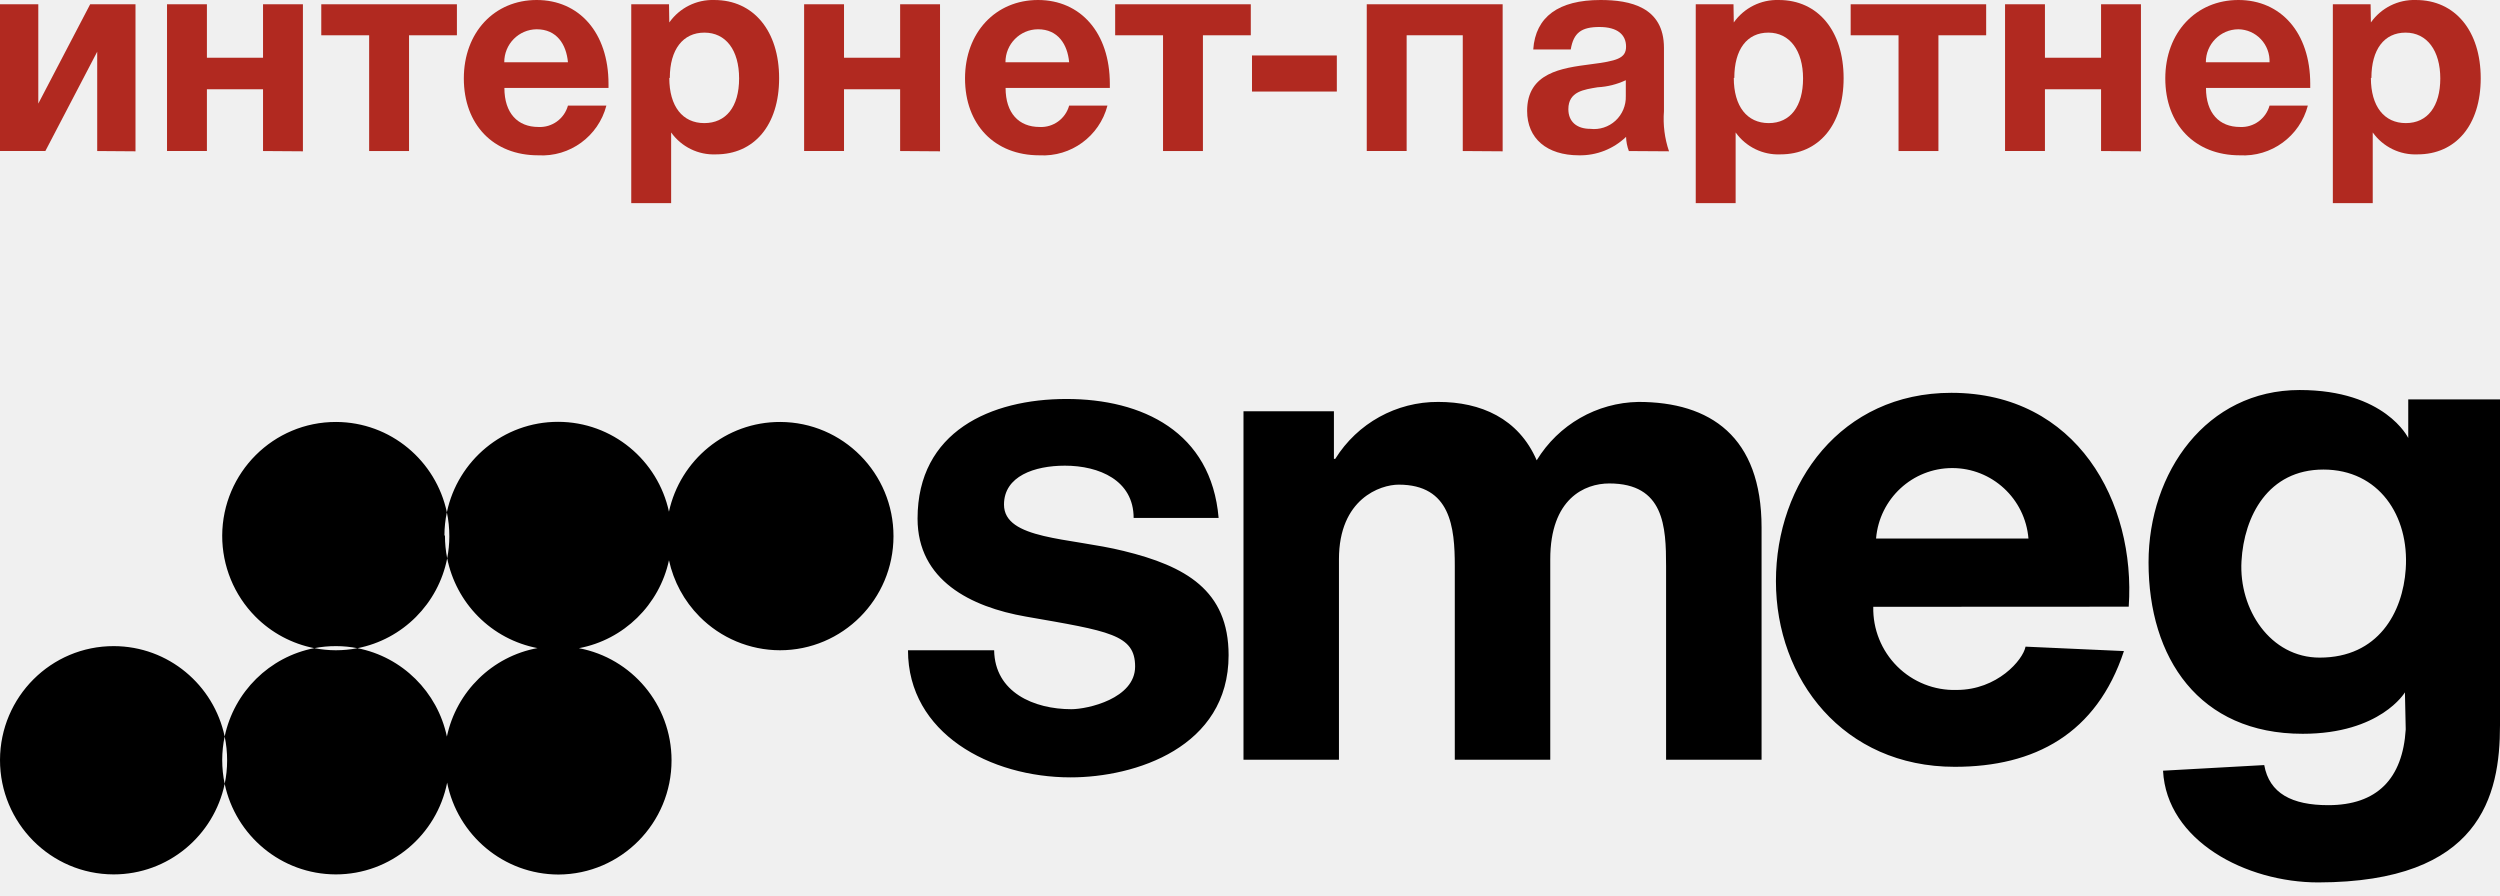
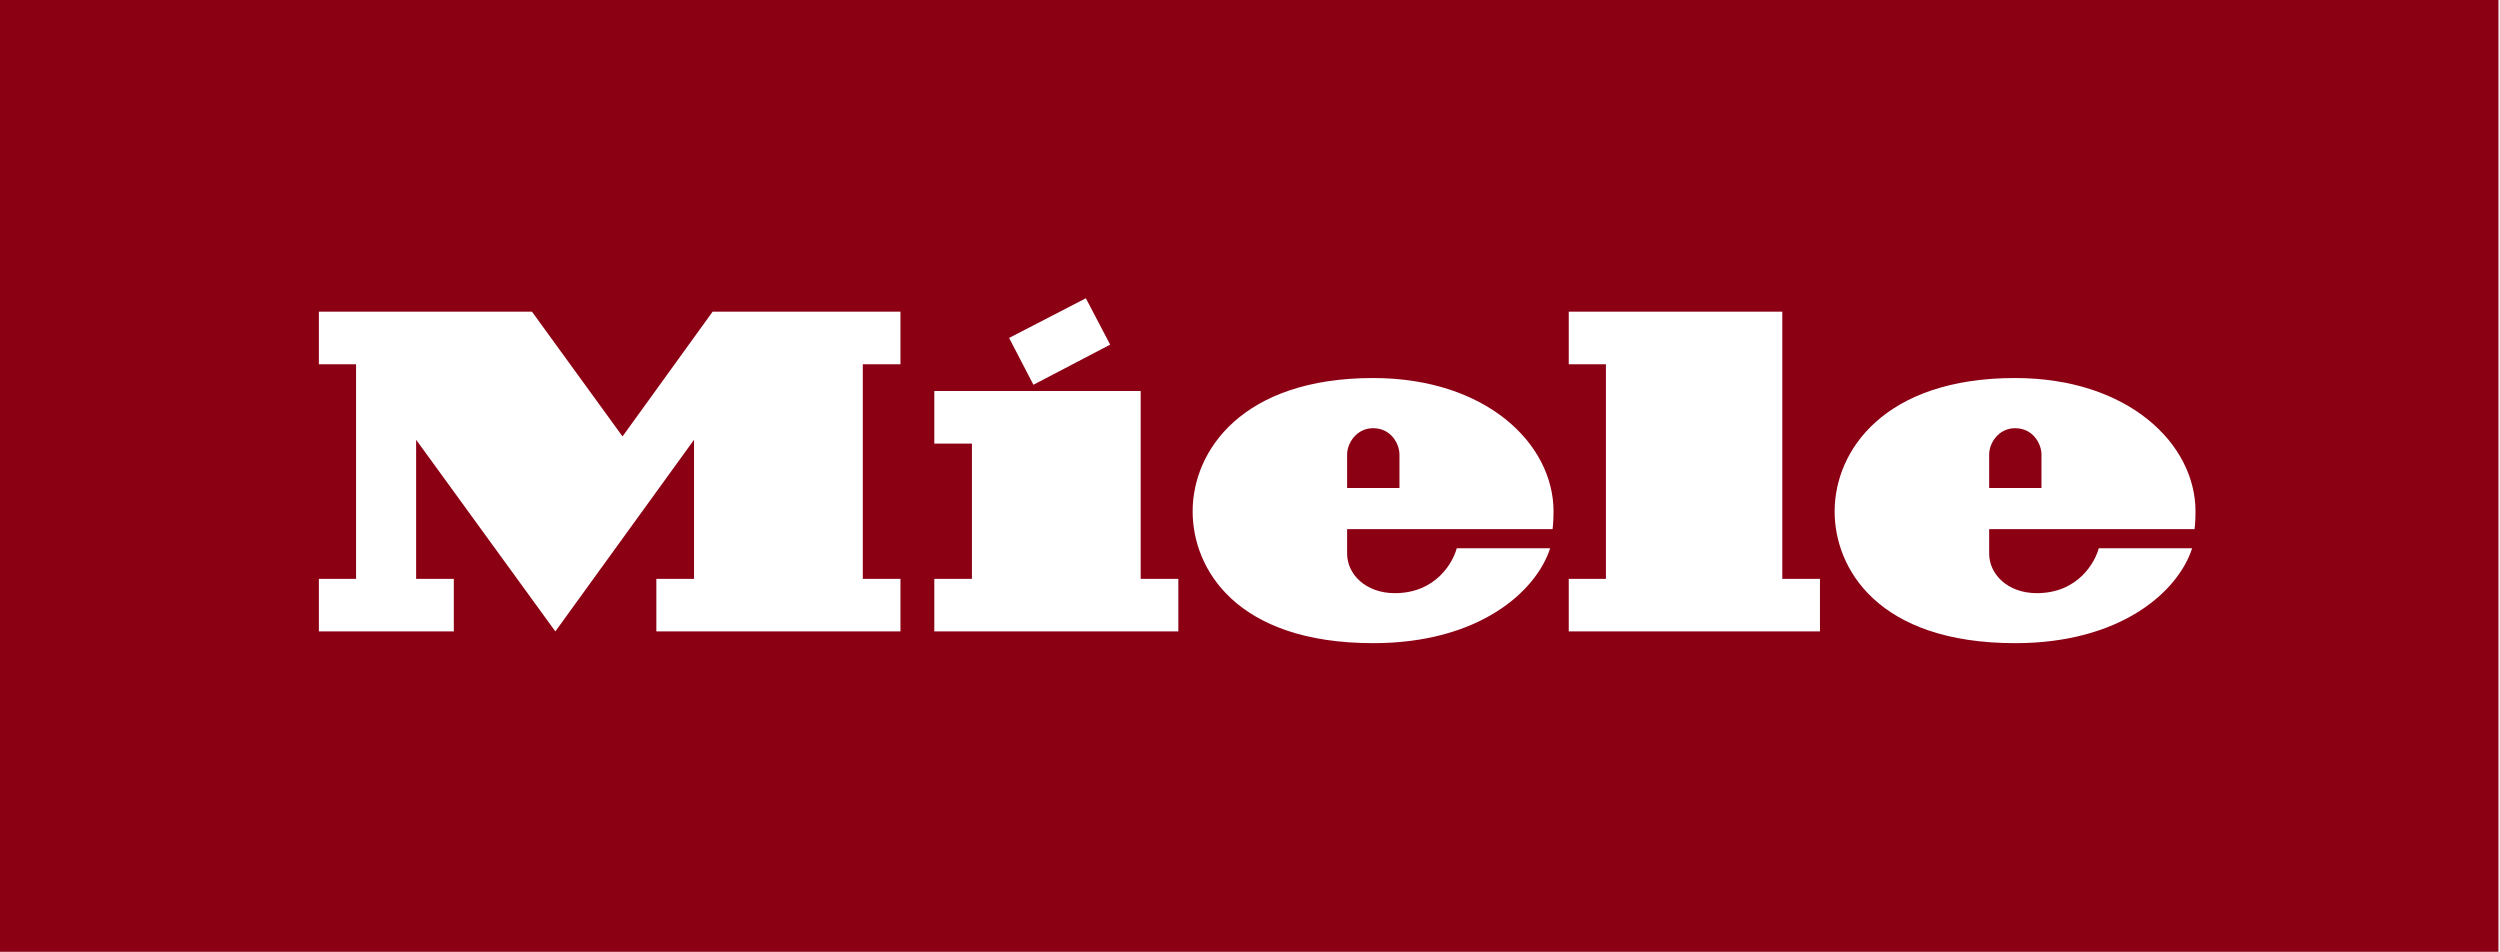
- <svg xmlns="http://www.w3.org/2000/svg" width="134px" height="48px" viewBox="0 0 134 48" version="1.1">
-   <g id="sm-rus-default-3">
-     <path d="M134 0.501L129.082 0.501L129.082 2.572C129.082 2.572 127.856 0 123.259 0C118.269 0 115.162 4.406 115.162 9.242C115.162 14.371 117.87 18.426 123.423 18.426C127.592 18.426 128.904 16.205 128.904 16.205L128.947 18.19C128.783 20.833 127.414 22.252 124.791 22.252C122.852 22.252 121.634 21.622 121.363 20.103L115.939 20.404C116.131 24.165 120.386 26.393 124.257 26.393C132.966 26.378 134 21.743 134 17.975L134 0.501ZM114.1 11.613C114.484 6.018 111.327 0.15 104.591 0.15C98.69 0.15 95.19 4.979 95.19 10.245C95.19 15.51 98.804 20.196 104.777 20.196C109.053 20.196 112.375 18.433 113.843 13.992L108.569 13.755C108.433 14.472 107.05 16.076 104.876 16.076C103.687 16.112 102.535 15.655 101.69 14.813C100.845 13.97 100.381 12.816 100.407 11.62L114.1 11.613ZM48.668 13.949C48.668 18.405 53.08 20.762 57.385 20.762C60.849 20.762 65.853 19.157 65.853 14.214C65.853 10.725 63.536 9.435 60.229 8.626C57.328 7.909 53.814 8.024 53.814 6.14C53.814 4.614 55.453 4.055 57.078 4.055C58.91 4.055 60.763 4.836 60.763 6.856L65.318 6.856C64.926 2.235 61.219 0.48 57.164 0.48C53.108 0.48 49.181 2.221 49.181 6.892C49.181 10.202 52.032 11.627 54.983 12.143C59.452 12.924 60.842 13.103 60.842 14.823C60.842 16.542 58.29 17.108 57.428 17.108C55.418 17.108 53.322 16.205 53.286 13.949L48.668 13.949ZM66.651 19.816L71.768 19.816L71.768 9.07C71.768 5.824 73.992 5.072 74.969 5.072C77.756 5.072 77.977 7.358 77.977 9.428L77.977 19.816L83.094 19.816L83.094 9.07C83.094 5.817 84.94 5.008 86.259 5.008C89.203 5.008 89.302 7.322 89.302 9.435L89.302 19.816L94.42 19.816L94.42 7.365C94.42 2.493 91.669 0.638 87.82 0.638C85.589 0.675 83.532 1.856 82.367 3.768C81.391 1.512 79.359 0.638 77.093 0.638C74.85 0.624 72.76 1.779 71.569 3.69L71.498 3.69L71.498 1.139L66.651 1.139L66.651 19.816ZM29.912 1.705C26.983 1.703 24.534 3.782 23.952 6.554C23.369 3.795 20.936 1.721 18.016 1.712C14.658 1.702 11.926 4.427 11.91 7.802C11.906 9.428 12.546 10.99 13.687 12.142C14.554 13.018 15.657 13.603 16.846 13.836C14.447 14.297 12.547 16.175 12.042 18.572C11.461 15.809 9.024 13.733 6.101 13.727C2.742 13.719 0.012 16.447 8.53845e-06 19.823C-0.004 23.207 2.72 25.955 6.087 25.963C9.017 25.963 11.463 23.883 12.043 21.111C12.628 23.878 15.07 25.956 17.997 25.963C20.95 25.963 23.412 23.849 23.967 21.045C24.524 23.848 26.983 25.963 29.936 25.97C33.291 25.954 36 23.214 35.995 19.842C35.99 16.853 33.853 14.367 31.03 13.838C33.436 13.387 35.342 11.515 35.857 9.124C36.103 10.257 36.666 11.307 37.494 12.142C38.635 13.295 40.186 13.945 41.804 13.949C45.162 13.949 47.886 11.215 47.891 7.84C47.896 4.465 45.181 1.723 41.823 1.712C38.902 1.703 36.455 3.763 35.856 6.521C35.263 3.769 32.827 1.707 29.912 1.705ZM12.043 21.111C12.129 20.705 12.174 20.284 12.174 19.852C12.175 19.413 12.129 18.985 12.042 18.572C11.957 18.976 11.912 19.394 11.91 19.823C11.91 20.265 11.956 20.696 12.043 21.111ZM23.969 9.02C24.204 10.191 24.776 11.276 25.626 12.135C26.499 13.017 27.61 13.604 28.809 13.833C26.386 14.277 24.463 16.163 23.953 18.576C23.451 16.182 21.555 14.303 19.158 13.838C18.782 13.911 18.394 13.949 17.997 13.949C17.608 13.948 17.223 13.909 16.846 13.836C17.224 13.763 17.613 13.726 18.012 13.727C18.403 13.727 18.787 13.766 19.158 13.838C21.581 13.367 23.492 11.453 23.969 9.02L23.969 9.02ZM23.969 9.02C23.889 8.62 23.848 8.209 23.849 7.795L23.821 7.802C23.822 7.374 23.867 6.957 23.952 6.554C24.039 6.969 24.085 7.399 24.084 7.84C24.084 8.244 24.044 8.638 23.969 9.02L23.969 9.02ZM100.557 7.959C100.735 5.825 102.51 4.183 104.641 4.183C106.772 4.183 108.548 5.825 108.725 7.959L100.557 7.959ZM124.335 14.343C121.691 14.343 119.994 11.756 120.144 9.17C120.279 6.763 121.569 4.263 124.534 4.263C127.5 4.263 129.146 6.734 128.947 9.6C128.79 11.928 127.471 14.343 124.335 14.343Z" transform="translate(-8.538452E-06 20.90508)" id="Combined-Shape" fill="#000000" fill-rule="evenodd" stroke="none" />
-     <path d="M5.21 7.866L5.21 2.543L2.431 7.866L0 7.866L0 0L2.053 0L2.053 5.323L4.833 0L7.263 0L7.263 7.881L5.21 7.866Z" transform="translate(0 0.2292537)" id="Path" fill="#B12920" stroke="none" />
-     <path d="M5.146 7.866L5.146 4.556L2.138 4.556L2.138 7.866L0 7.866L0 0L2.138 0L2.138 2.866L5.146 2.866L5.146 1.98846e-16L7.284 1.98846e-16L7.284 7.881L5.146 7.866Z" transform="translate(8.95234 0.2292537)" id="Path" fill="#B12920" stroke="none" />
-     <path d="M4.704 1.662L4.704 7.866L2.566 7.866L2.566 1.662L0 1.662L0 0L7.27 0L7.27 1.662L4.704 1.662Z" transform="translate(17.22042 0.2292537)" id="Path" fill="#B12920" stroke="none" />
-     <path d="M0 4.205C0 6.677 1.582 8.325 3.984 8.325C5.679 8.425 7.209 7.31 7.641 5.66L5.581 5.66C5.385 6.367 4.728 6.843 3.999 6.806C2.887 6.806 2.174 6.068 2.174 4.714L7.755 4.714L7.755 4.499C7.755 1.741 6.173 0 3.906 0C1.639 0 0 1.734 0 4.205ZM2.167 3.339C2.163 2.368 2.94 1.577 3.906 1.569C4.982 1.569 5.495 2.379 5.581 3.339L2.167 3.339Z" transform="translate(24.86128 0)" id="Shape" fill="#B12920" fill-rule="evenodd" stroke="none" />
-     <path d="M4.455 0.002C3.5 -0.03 2.592 0.422 2.039 1.205L2.024 0.231L0 0.231L0 10.891L2.138 10.891L2.138 7.101C2.691 7.875 3.594 8.317 4.54 8.276C6.579 8.276 7.926 6.722 7.926 4.193C7.926 1.664 6.557 0.002 4.455 0.002ZM3.913 6.6C2.751 6.6 2.039 5.704 2.039 4.178L2.067 4.178C2.067 2.652 2.773 1.75 3.92 1.75C5.068 1.75 5.781 2.681 5.781 4.207C5.781 5.733 5.075 6.6 3.913 6.6Z" transform="translate(33.835 -0.001518943)" id="Shape" fill="#B12920" fill-rule="evenodd" stroke="none" />
-     <path d="M5.146 7.866L5.146 4.556L2.138 4.556L2.138 7.866L0 7.866L0 0L2.138 0L2.138 2.866L5.146 2.866L5.146 1.98846e-16L7.284 1.98846e-16L7.284 7.881L5.146 7.866Z" transform="translate(43.10096 0.2292537)" id="Path" fill="#B12920" stroke="none" />
-     <path d="M0 4.205C0 6.677 1.582 8.325 3.984 8.325C5.677 8.422 7.203 7.307 7.634 5.66L5.581 5.66C5.385 6.367 4.728 6.843 3.999 6.806C2.887 6.806 2.174 6.068 2.174 4.714L7.762 4.714L7.762 4.499C7.762 1.741 6.18 0 3.913 0C1.646 0 0 1.734 0 4.205ZM2.167 3.339C2.163 2.368 2.94 1.577 3.906 1.569L3.913 1.569C4.982 1.569 5.495 2.379 5.581 3.339L2.167 3.339Z" transform="translate(51.72543 0)" id="Shape" fill="#B12920" fill-rule="evenodd" stroke="none" />
-     <path d="M4.704 1.662L4.704 7.866L2.566 7.866L2.566 1.662L0 1.662L0 0L7.27 0L7.27 1.662L4.704 1.662Z" transform="translate(59.77255 0.2292537)" id="Path" fill="#B12920" stroke="none" />
-     <path d="M4.547 1.934L0 1.934L0 0L4.547 0L4.547 1.934Z" transform="translate(67.10692 2.973134)" id="Path" fill="#B12920" stroke="none" />
-     <path d="M5.146 7.866L5.146 1.662L2.138 1.662L2.138 7.866L0 7.866L0 0L7.284 0L7.284 7.881L5.146 7.866Z" transform="translate(73.25809 0.2292537)" id="Path" fill="#B12920" stroke="none" />
-     <path d="M5.303 7.336C5.311 7.596 5.361 7.852 5.453 8.096L7.605 8.11C7.37 7.419 7.278 6.688 7.334 5.961L7.334 2.565C7.334 0.365 5.503 0 3.934 0C1.689 0 0.449 0.896 0.328 2.651L2.338 2.651C2.488 1.755 2.908 1.447 3.877 1.447C4.847 1.447 5.303 1.863 5.303 2.5C5.303 3.138 4.79 3.267 3.4 3.446C1.86 3.647 0 3.89 0 5.946C0 7.422 1.055 8.325 2.78 8.325C3.718 8.342 4.624 7.987 5.303 7.336ZM2.21 5.853C2.21 4.893 3.065 4.8 3.778 4.678C4.301 4.651 4.814 4.522 5.289 4.299L5.289 5.151C5.305 5.65 5.103 6.13 4.738 6.468C4.372 6.805 3.878 6.965 3.386 6.906C2.651 6.906 2.21 6.512 2.21 5.853Z" transform="translate(81.85404 -1.272614E-15)" id="Shape" fill="#B12920" fill-rule="evenodd" stroke="none" />
-     <path d="M4.455 0.002C3.5 -0.03 2.592 0.422 2.039 1.205L2.024 0.231L0 0.231L0 10.891L2.138 10.891L2.138 7.101C2.691 7.875 3.594 8.317 4.54 8.276C6.579 8.276 7.926 6.722 7.926 4.193C7.926 1.664 6.557 0.002 4.455 0.002ZM3.913 6.6C2.751 6.6 2.039 5.704 2.039 4.178L2.067 4.178C2.067 2.652 2.744 1.75 3.892 1.75C5.039 1.75 5.752 2.717 5.752 4.207C5.752 5.697 5.075 6.6 3.913 6.6Z" transform="translate(90.89191 -0.001518943)" id="Shape" fill="#B12920" fill-rule="evenodd" stroke="none" />
-     <path d="M4.704 1.662L4.704 7.866L2.566 7.866L2.566 1.662L0 1.662L0 0L7.263 0L7.263 1.662L4.704 1.662Z" transform="translate(99.19564 0.2292537)" id="Path" fill="#B12920" stroke="none" />
-     <path d="M5.146 7.866L5.146 4.556L2.138 4.556L2.138 7.866L0 7.866L0 0L2.138 0L2.138 2.866L5.146 2.866L5.146 1.98846e-16L7.284 1.98846e-16L7.284 7.881L5.146 7.866Z" transform="translate(107.4708 0.2292537)" id="Path" fill="#B12920" stroke="none" />
-     <path d="M0 4.205C0 6.677 1.589 8.325 3.991 8.325C5.684 8.422 7.21 7.307 7.641 5.66L5.588 5.66C5.392 6.367 4.735 6.843 4.006 6.806C2.894 6.806 2.181 6.068 2.181 4.714L7.769 4.714L7.769 4.499C7.769 1.741 6.187 0 3.92 0C1.654 0 0 1.734 0 4.205ZM2.174 3.339C2.17 2.368 2.947 1.577 3.913 1.569L3.92 1.569C4.376 1.576 4.811 1.768 5.124 2.101C5.438 2.434 5.605 2.88 5.588 3.339L2.174 3.339Z" transform="translate(116.0597 0)" id="Shape" fill="#B12920" fill-rule="evenodd" stroke="none" />
-     <path d="M4.455 0.002C3.5 -0.03 2.592 0.422 2.039 1.205L2.024 0.231L0 0.231L0 10.891L2.138 10.891L2.138 7.101C2.691 7.875 3.594 8.317 4.54 8.276C6.579 8.276 7.926 6.722 7.926 4.193C7.926 1.664 6.557 0.002 4.455 0.002ZM3.913 6.6C2.751 6.6 2.039 5.704 2.039 4.178L2.067 4.178C2.067 2.652 2.751 1.75 3.899 1.75C5.046 1.75 5.759 2.717 5.759 4.207C5.759 5.697 5.075 6.6 3.913 6.6Z" transform="translate(125.0405 -0.001518943)" id="Shape" fill="#B12920" fill-rule="evenodd" stroke="none" />
+ <svg xmlns="http://www.w3.org/2000/svg" width="197px" height="75px" viewBox="0 0 197 75" version="1.1">
+   <g id="miele-SC-logo-big">
+     <path d="M0 75L196.875 75L196.875 0L0 0L0 75Z" id="Path" fill="#8C0014" stroke="none" />
+     <path d="M60.439 0L62.354 3.655L56.306 6.817L54.391 3.126L60.439 0ZM45.829 1.056L31.029 1.056L23.928 10.887L16.791 1.056L0 1.056L0 5.201L2.931 5.201L2.931 22.111L0 22.111L0 26.252L10.633 26.252L10.633 22.111L7.664 22.111L7.664 11.151L18.634 26.252L29.563 11.151L29.563 22.111L26.594 22.111L26.594 26.252L45.829 26.252L45.829 22.111L42.862 22.111L42.862 5.201L45.829 5.201L45.829 1.056ZM101.42 22.111L98.491 22.111L98.491 26.252L118.286 26.252L118.286 22.111L115.318 22.111L115.318 1.056L98.491 1.056L98.491 5.199L101.42 5.199L101.42 22.111ZM81.026 20.126L81.026 18.195L97.215 18.195C97.215 18.195 97.292 17.688 97.292 16.796C97.292 11.457 91.968 6.286 83.073 6.286C72.775 6.286 68.853 11.996 68.853 16.794C68.853 21.292 72.249 27.178 83.089 27.178C91.403 27.178 95.927 23.118 97.024 19.699C96.018 19.699 93.22 19.701 89.663 19.701C89.395 20.745 88.072 23.238 84.784 23.238C82.491 23.238 81.026 21.748 81.026 20.126ZM131.619 18.195L131.619 20.126C131.619 21.748 133.08 23.238 135.373 23.238C138.663 23.238 139.984 20.745 140.254 19.701C143.809 19.701 146.607 19.699 147.613 19.699C146.516 23.118 141.994 27.178 133.678 27.178C122.84 27.178 119.442 21.292 119.442 16.794C119.442 11.996 123.368 6.286 133.66 6.286C142.559 6.286 147.879 11.457 147.879 16.796C147.879 17.688 147.804 18.195 147.804 18.195L131.619 18.195ZM64.758 7.309L48.496 7.309L48.496 11.451L51.461 11.451L51.461 22.111L48.496 22.111L48.496 26.252L67.725 26.252L67.725 22.111L64.758 22.111L64.758 7.309ZM81.026 14.951L85.15 14.951L85.15 12.304C85.15 11.505 84.514 10.239 83.075 10.239C81.743 10.239 81.026 11.451 81.026 12.292L81.026 14.951ZM135.741 14.951L131.619 14.951L131.619 12.292C131.619 11.451 132.331 10.239 133.666 10.239C135.105 10.239 135.741 11.505 135.741 12.304L135.741 14.951Z" transform="translate(25.12695 23.50293)" id="Shape" fill="#FFFFFF" fill-rule="evenodd" stroke="none" />
  </g>
</svg>
